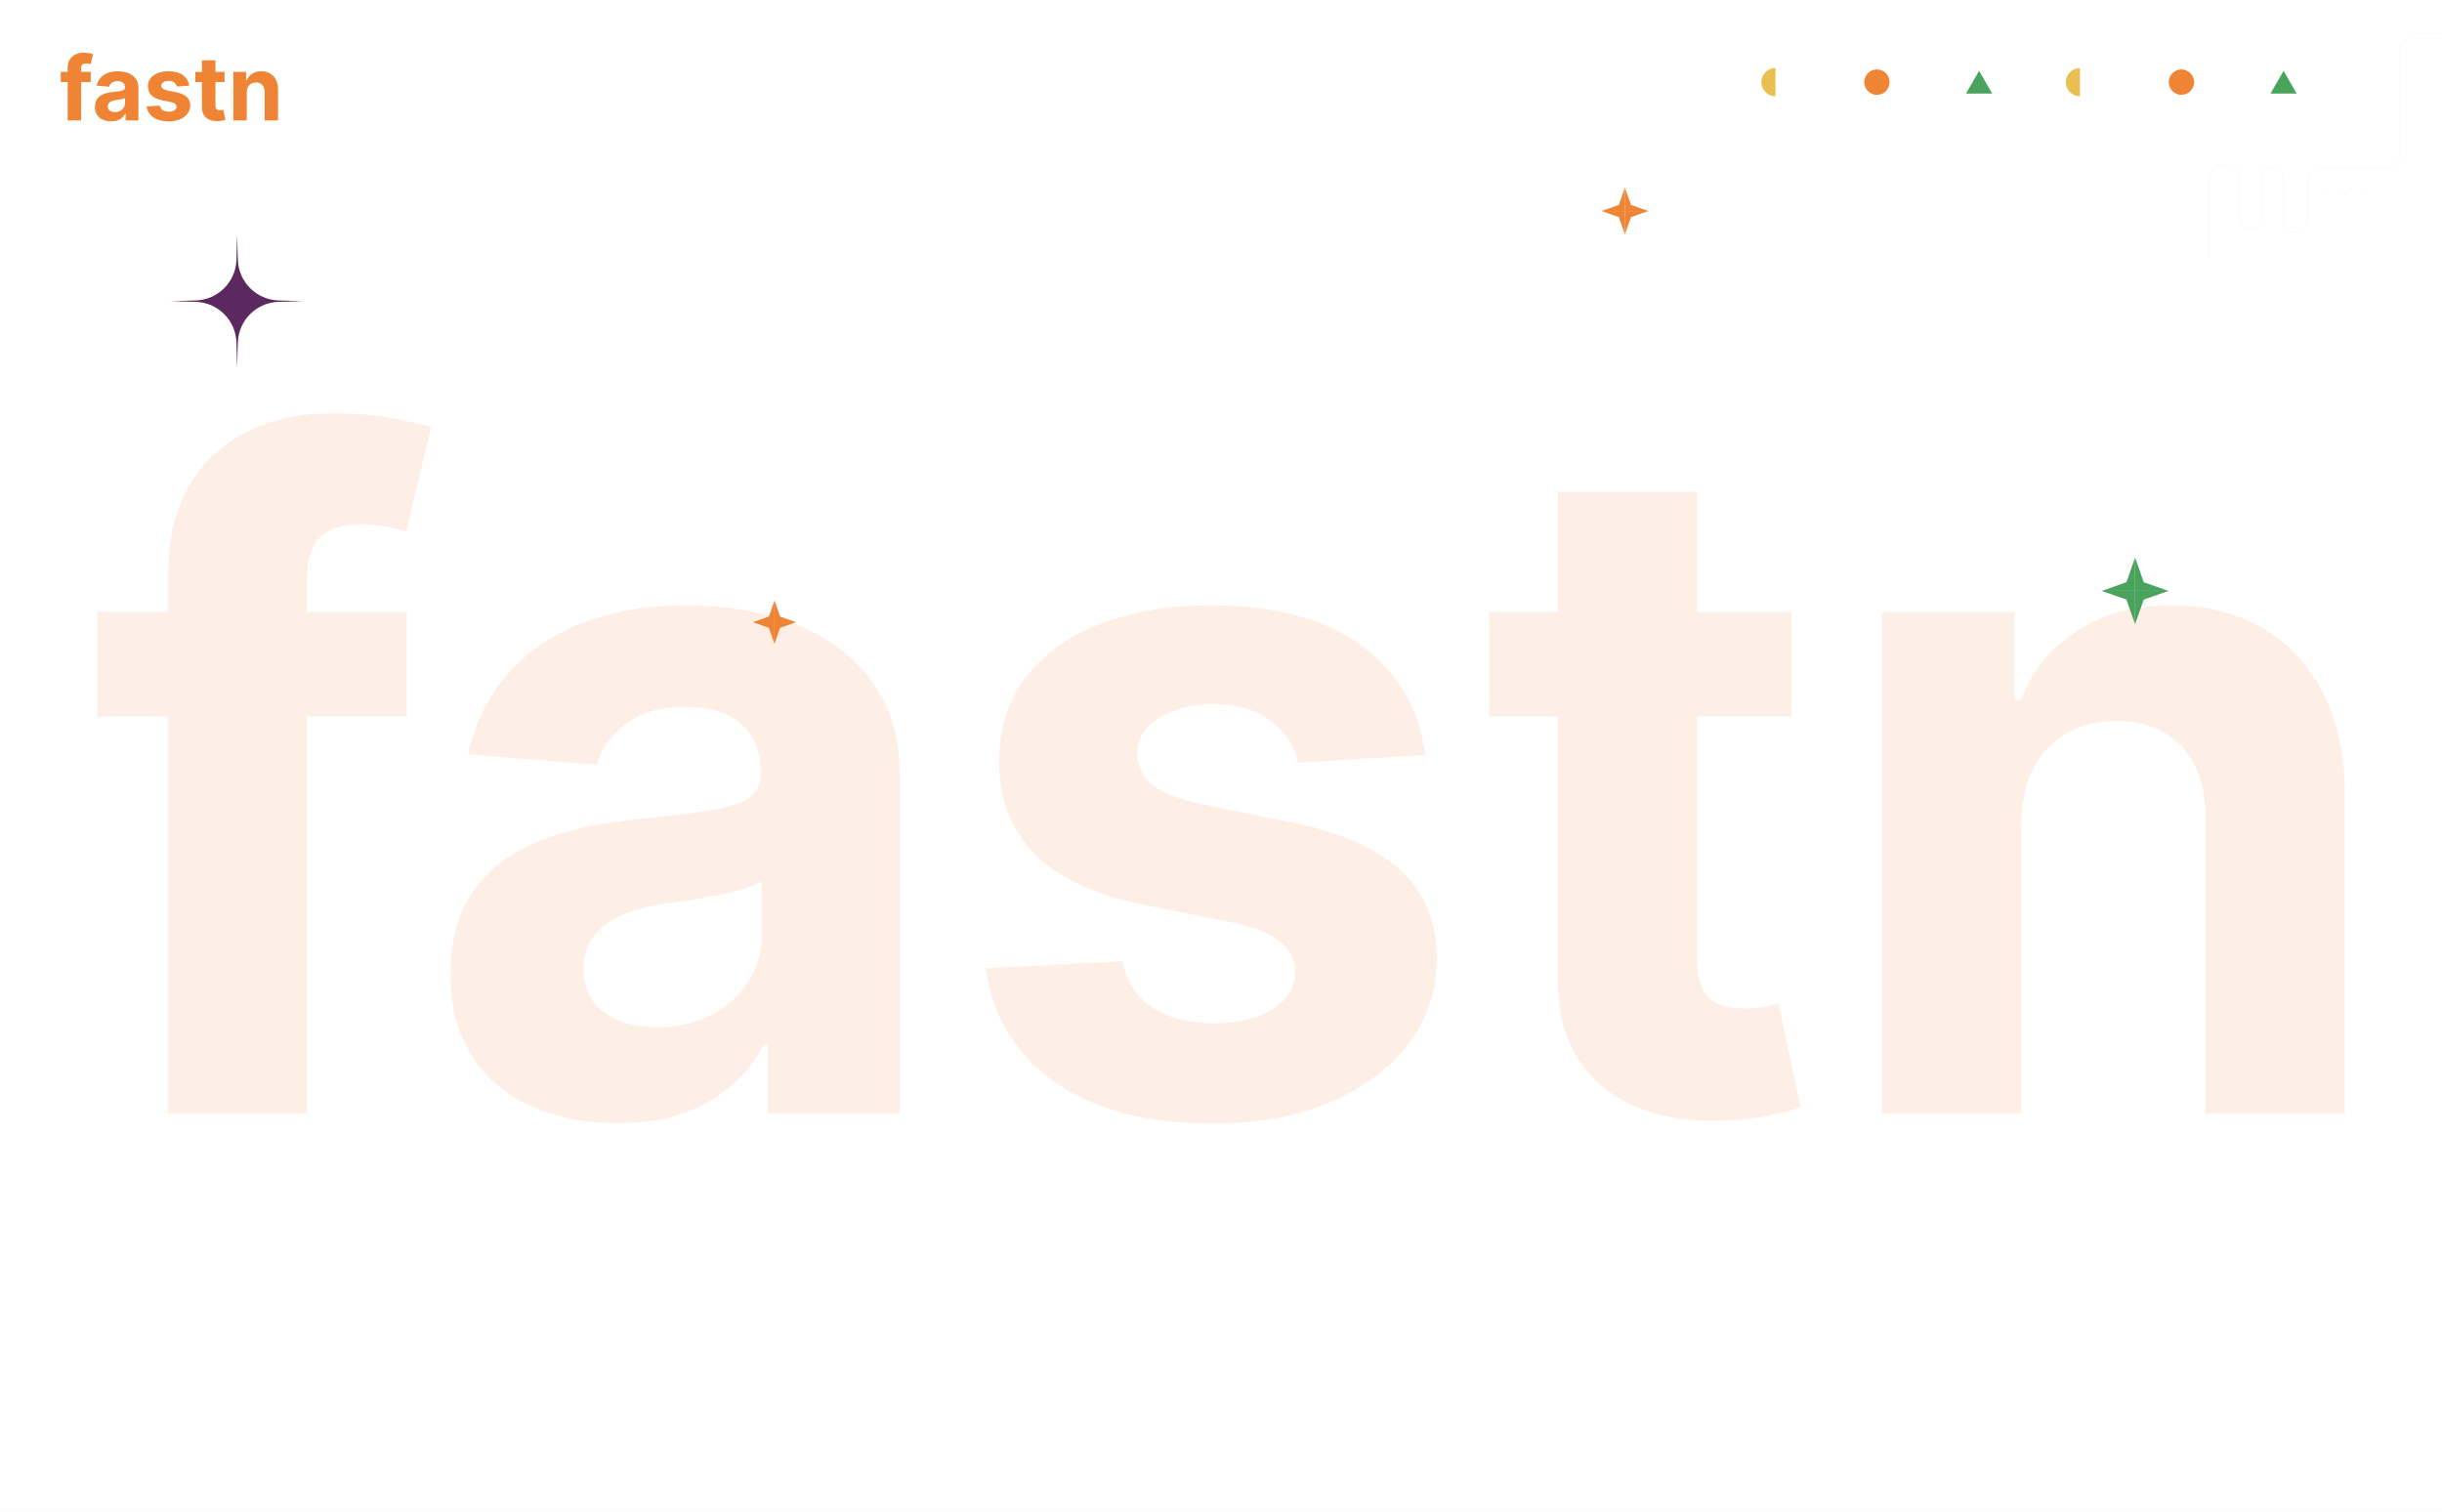
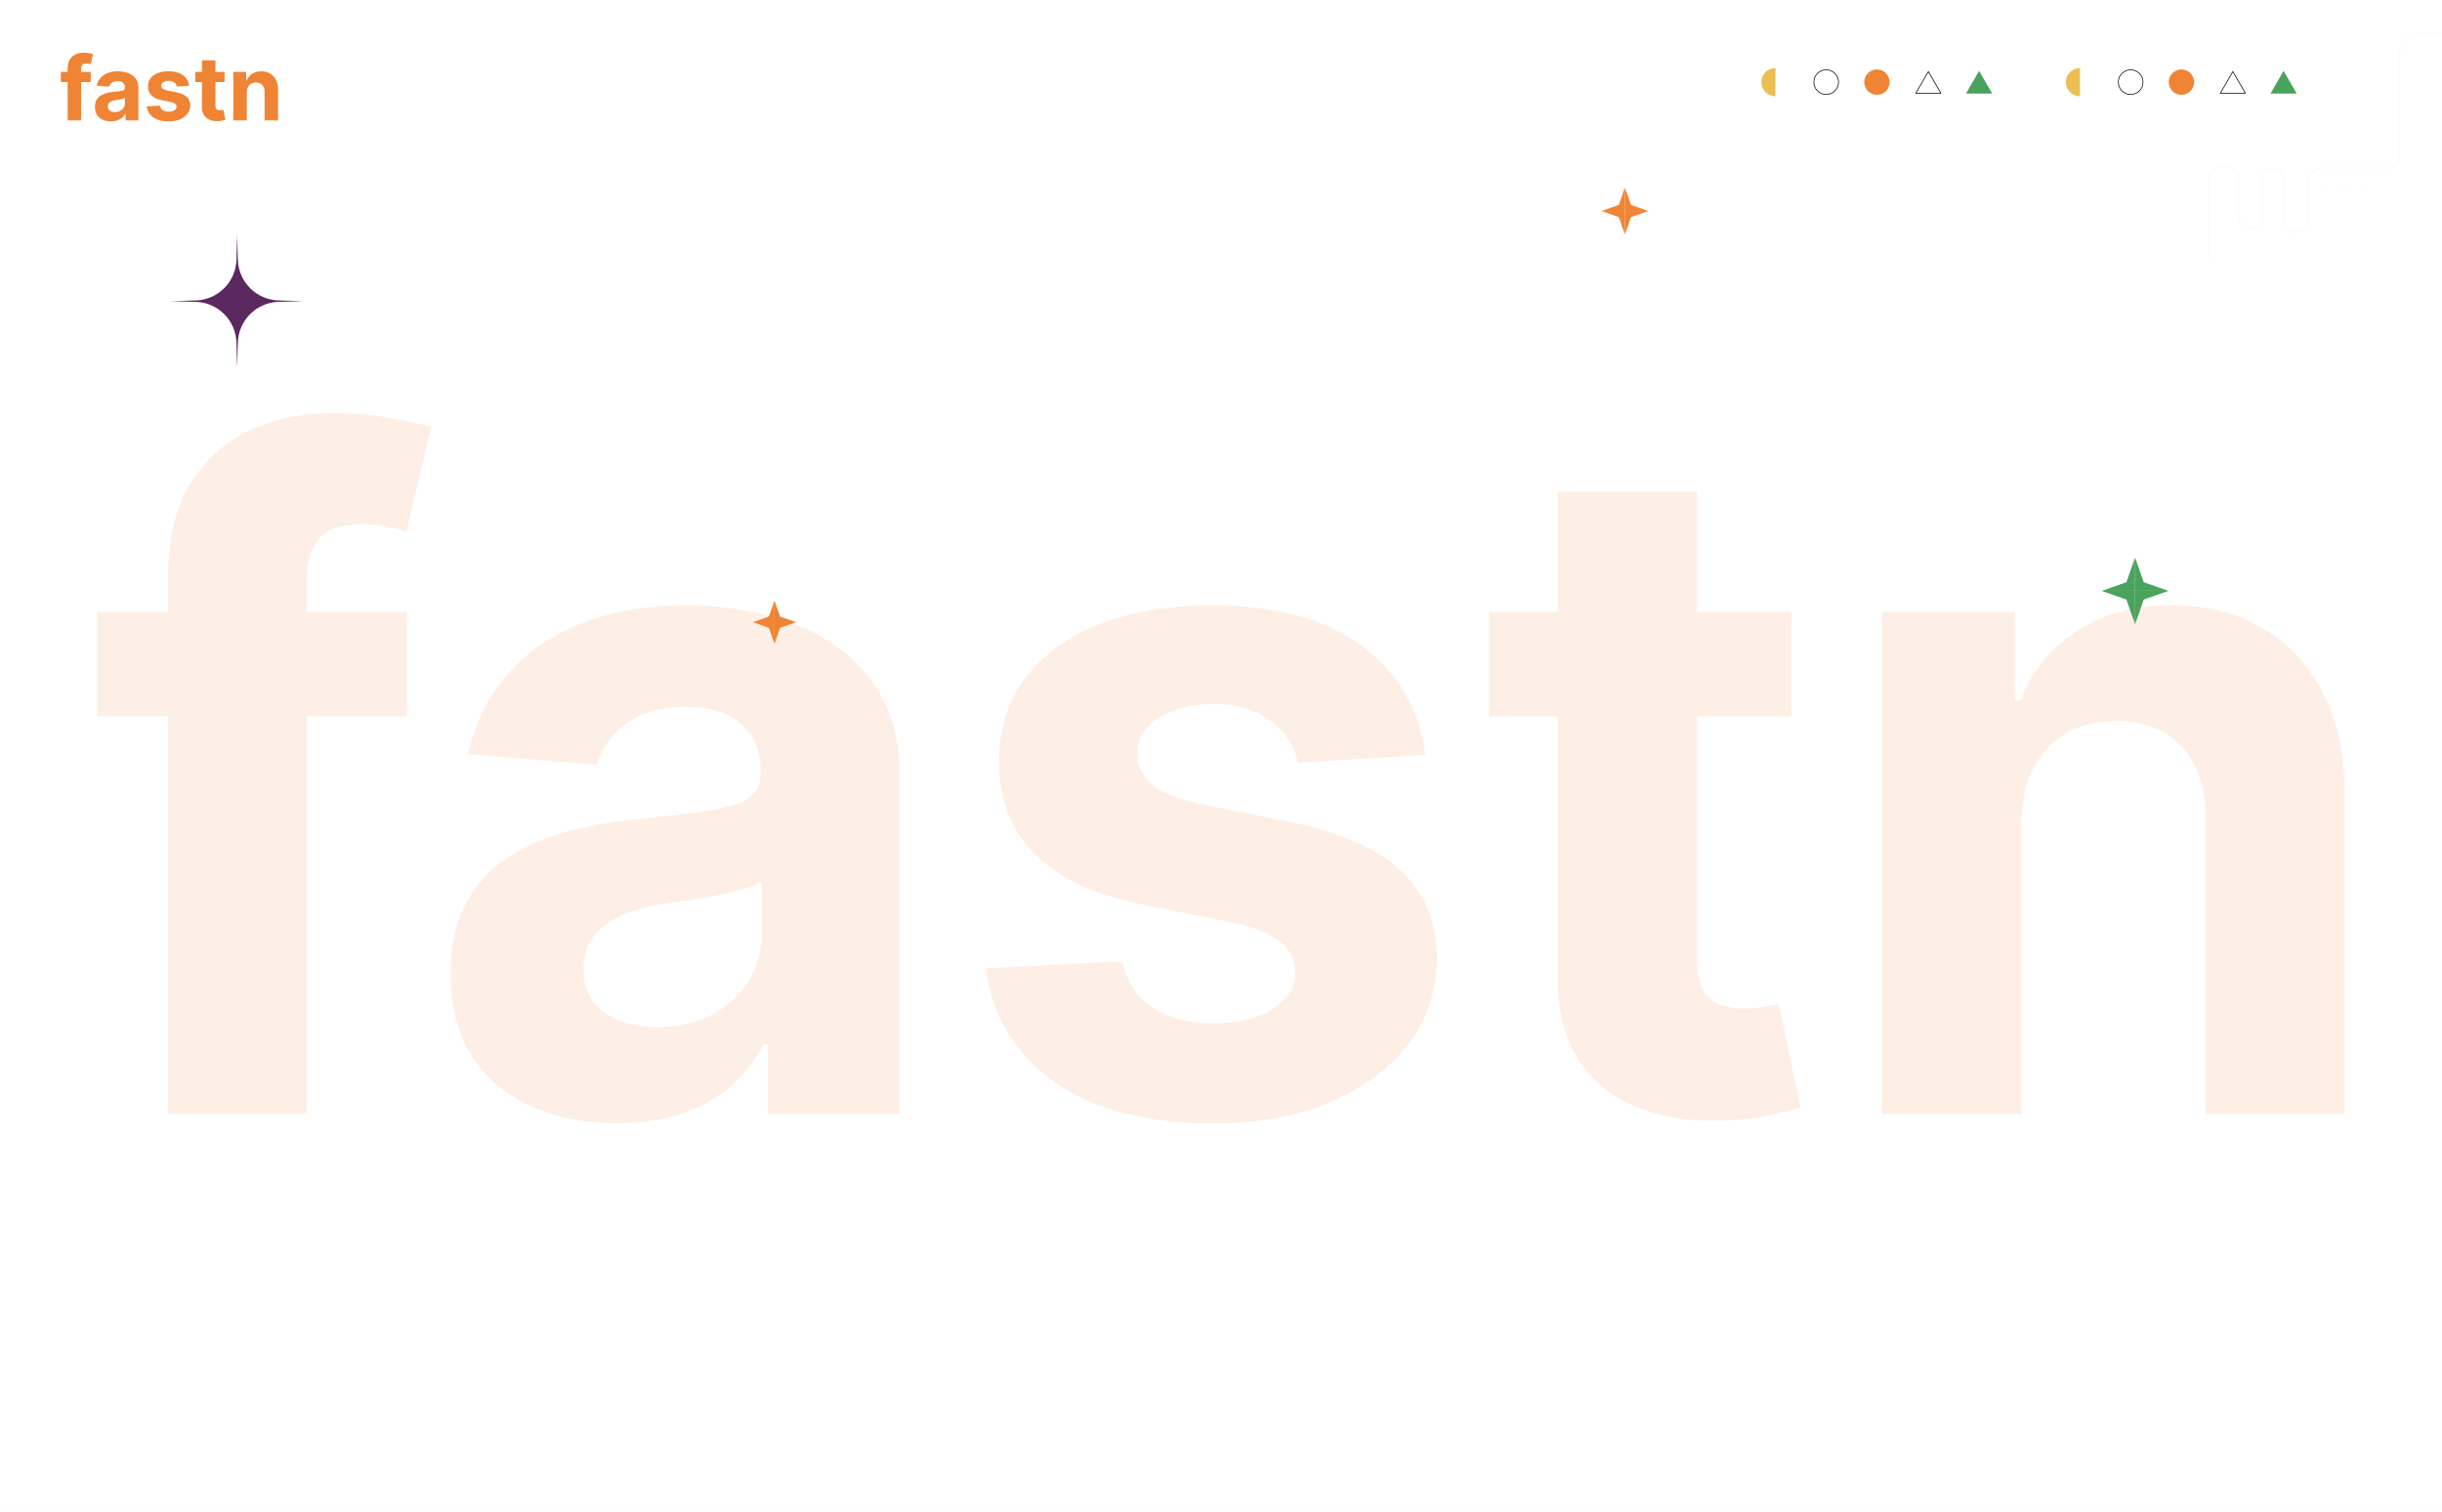
<svg xmlns="http://www.w3.org/2000/svg" width="1318" height="816" viewBox="0 0 1318 816" fill="none">
  <g clip-path="url(#clip0_2_144)">
    <rect width="1318" height="816" fill="white" />
    <g opacity="0.2">
      <path d="M219.653 330.251V386.685H52.467V330.251H219.653ZM90.737 601.134V310.676C90.737 291.042 94.558 274.758 102.2 261.825C109.959 248.892 120.541 239.193 133.944 232.726C147.347 226.26 162.572 223.027 179.62 223.027C191.142 223.027 201.665 223.909 211.188 225.672C220.829 227.436 228 229.023 232.703 230.434L219.3 286.868C216.361 285.927 212.716 285.045 208.366 284.222C204.133 283.399 199.783 282.988 195.316 282.988C184.264 282.988 176.563 285.574 172.213 290.748C167.863 295.803 165.688 302.916 165.688 312.087V601.134H90.737Z" fill="#EF8435" fill-opacity="0.62" />
      <path d="M333.094 606.249C315.811 606.249 300.409 603.251 286.889 597.254C273.368 591.141 262.669 582.147 254.792 570.272C247.032 558.28 243.152 543.348 243.152 525.478C243.152 510.428 245.915 497.79 251.441 487.561C256.967 477.332 264.491 469.102 274.015 462.871C283.538 456.64 294.354 451.937 306.464 448.763C318.691 445.588 331.507 443.354 344.91 442.061C360.664 440.415 373.362 438.887 383.003 437.476C392.643 435.947 399.639 433.714 403.989 430.774C408.339 427.835 410.514 423.485 410.514 417.724V416.666C410.514 405.497 406.987 396.855 399.933 390.741C392.996 384.628 383.12 381.571 370.305 381.571C356.784 381.571 346.027 384.569 338.032 390.565C330.037 396.444 324.746 403.851 322.16 412.786L252.676 407.143C256.203 390.683 263.139 376.457 273.486 364.464C283.832 352.355 297.176 343.067 313.518 336.6C329.978 330.016 349.025 326.724 370.658 326.724C385.707 326.724 400.109 328.488 413.865 332.015C427.738 335.542 440.024 341.009 450.723 348.416C461.54 355.823 470.064 365.346 476.295 376.986C482.526 388.508 485.642 402.322 485.642 418.429V601.134H414.394V563.57H412.278C407.928 572.036 402.108 579.501 394.818 585.968C387.529 592.316 378.77 597.313 368.541 600.958C358.313 604.485 346.497 606.249 333.094 606.249ZM354.609 554.4C365.661 554.4 375.419 552.225 383.884 547.875C392.349 543.407 398.992 537.411 403.813 529.886C408.633 522.362 411.043 513.838 411.043 504.315V475.569C408.692 477.097 405.459 478.508 401.344 479.801C397.346 480.977 392.82 482.094 387.764 483.152C382.709 484.093 377.653 484.974 372.598 485.797C367.542 486.503 362.957 487.149 358.842 487.737C350.024 489.031 342.323 491.088 335.739 493.91C329.155 496.731 324.041 500.553 320.396 505.373C316.752 510.076 314.929 515.954 314.929 523.009C314.929 533.237 318.633 541.056 326.04 546.464C333.564 551.755 343.087 554.4 354.609 554.4Z" fill="#EF8435" fill-opacity="0.62" />
      <path d="M769.311 407.495L700.532 411.728C699.356 405.849 696.828 400.559 692.948 395.856C689.069 391.035 683.954 387.214 677.605 384.393C671.374 381.453 663.908 379.984 655.208 379.984C643.569 379.984 633.752 382.453 625.757 387.391C617.762 392.211 613.765 398.678 613.765 406.79C613.765 413.256 616.351 418.723 621.524 423.191C626.697 427.659 635.574 431.245 648.154 433.949L697.181 443.825C723.517 449.233 743.151 457.933 756.084 469.925C769.017 481.918 775.483 497.672 775.483 517.189C775.483 534.942 770.251 550.52 759.787 563.923C749.441 577.326 735.215 587.79 717.109 595.315C699.121 602.721 678.37 606.425 654.855 606.425C618.996 606.425 590.427 598.959 569.146 584.028C547.984 568.979 535.58 548.521 531.935 522.656L605.828 518.776C608.062 529.71 613.471 538.058 622.053 543.819C630.636 549.462 641.629 552.284 655.032 552.284C668.2 552.284 678.781 549.756 686.776 544.7C694.888 539.527 699.003 532.885 699.121 524.772C699.003 517.953 696.123 512.368 690.479 508.018C684.836 503.551 676.136 500.141 664.379 497.79L617.468 488.443C591.015 483.152 571.321 473.982 558.389 460.931C545.574 447.881 539.166 431.245 539.166 411.022C539.166 393.622 543.869 378.632 553.274 366.052C562.798 353.472 576.142 343.772 593.307 336.953C610.59 330.134 630.812 326.724 653.974 326.724C688.187 326.724 715.11 333.955 734.745 348.416C754.497 362.877 766.019 382.57 769.311 407.495Z" fill="#EF8435" fill-opacity="0.62" />
      <path d="M966.873 330.251V386.685H803.744V330.251H966.873ZM840.779 265.352H915.907V517.894C915.907 524.831 916.965 530.239 919.081 534.119C921.197 537.881 924.137 540.527 927.899 542.055C931.779 543.583 936.246 544.348 941.302 544.348C944.829 544.348 948.356 544.054 951.883 543.466C955.41 542.76 958.114 542.231 959.996 541.879L971.811 597.784C968.049 598.959 962.759 600.311 955.939 601.84C949.12 603.486 940.832 604.485 931.073 604.838C912.967 605.543 897.095 603.133 883.457 597.607C869.936 592.081 859.414 583.499 851.889 571.859C844.365 560.22 840.661 545.523 840.779 527.77V265.352Z" fill="#EF8435" fill-opacity="0.62" />
      <path d="M1090.94 444.53V601.134H1015.81V330.251H1087.41V378.044H1090.59C1096.58 362.289 1106.64 349.827 1120.74 340.656C1134.85 331.368 1151.96 326.724 1172.06 326.724C1190.87 326.724 1207.28 330.839 1221.27 339.069C1235.26 347.299 1246.13 359.056 1253.89 374.34C1261.65 389.507 1265.53 407.613 1265.53 428.658V601.134H1190.4V442.061C1190.52 425.484 1186.29 412.551 1177.71 403.263C1169.12 393.857 1157.31 389.154 1142.26 389.154C1132.15 389.154 1123.21 391.329 1115.45 395.679C1107.81 400.03 1101.82 406.378 1097.47 414.726C1093.23 422.956 1091.06 432.891 1090.94 444.53Z" fill="#EF8435" fill-opacity="0.62" />
    </g>
    <path d="M48.977 38.818V44.273H32.818V38.818H48.977ZM36.517 65V36.926C36.517 35.028 36.886 33.455 37.625 32.205C38.375 30.954 39.398 30.017 40.693 29.392C41.989 28.767 43.46 28.454 45.108 28.454C46.222 28.454 47.239 28.54 48.159 28.71C49.091 28.881 49.784 29.034 50.239 29.171L48.943 34.625C48.659 34.534 48.307 34.449 47.886 34.369C47.477 34.29 47.057 34.25 46.625 34.25C45.557 34.25 44.812 34.5 44.392 35C43.972 35.489 43.761 36.176 43.761 37.062V65H36.517ZM59.942 65.494C58.271 65.494 56.783 65.204 55.476 64.625C54.169 64.034 53.135 63.165 52.374 62.017C51.624 60.858 51.249 59.415 51.249 57.688C51.249 56.233 51.516 55.011 52.05 54.023C52.584 53.034 53.311 52.239 54.231 51.636C55.152 51.034 56.197 50.58 57.368 50.273C58.55 49.966 59.788 49.75 61.084 49.625C62.606 49.466 63.834 49.318 64.766 49.182C65.697 49.034 66.374 48.818 66.794 48.534C67.215 48.25 67.425 47.83 67.425 47.273V47.17C67.425 46.091 67.084 45.256 66.402 44.665C65.731 44.074 64.777 43.778 63.538 43.778C62.231 43.778 61.192 44.068 60.419 44.648C59.646 45.216 59.135 45.932 58.885 46.795L52.169 46.25C52.51 44.659 53.18 43.284 54.18 42.125C55.18 40.955 56.47 40.057 58.05 39.432C59.641 38.795 61.481 38.477 63.572 38.477C65.027 38.477 66.419 38.648 67.749 38.989C69.09 39.33 70.277 39.858 71.311 40.574C72.356 41.29 73.18 42.21 73.783 43.335C74.385 44.449 74.686 45.784 74.686 47.341V65H67.8V61.369H67.595C67.175 62.188 66.612 62.909 65.908 63.534C65.203 64.148 64.356 64.631 63.368 64.983C62.379 65.324 61.237 65.494 59.942 65.494ZM62.021 60.483C63.09 60.483 64.033 60.273 64.851 59.852C65.669 59.42 66.311 58.841 66.777 58.114C67.243 57.386 67.476 56.562 67.476 55.642V52.864C67.249 53.011 66.936 53.148 66.538 53.273C66.152 53.386 65.715 53.494 65.226 53.597C64.737 53.688 64.249 53.773 63.76 53.852C63.271 53.92 62.828 53.983 62.43 54.04C61.578 54.165 60.834 54.364 60.197 54.636C59.561 54.909 59.067 55.278 58.715 55.744C58.362 56.199 58.186 56.767 58.186 57.449C58.186 58.438 58.544 59.193 59.26 59.716C59.987 60.227 60.908 60.483 62.021 60.483ZM102.104 46.284L95.456 46.693C95.342 46.125 95.098 45.614 94.723 45.159C94.348 44.693 93.854 44.324 93.24 44.051C92.638 43.767 91.916 43.625 91.075 43.625C89.95 43.625 89.001 43.864 88.229 44.341C87.456 44.807 87.07 45.432 87.07 46.216C87.07 46.841 87.32 47.369 87.82 47.801C88.32 48.233 89.178 48.58 90.394 48.841L95.132 49.795C97.678 50.318 99.575 51.159 100.825 52.318C102.075 53.477 102.7 55 102.7 56.886C102.7 58.602 102.195 60.108 101.183 61.403C100.183 62.699 98.808 63.71 97.058 64.438C95.32 65.153 93.314 65.511 91.041 65.511C87.575 65.511 84.814 64.79 82.757 63.347C80.712 61.892 79.513 59.915 79.16 57.415L86.303 57.04C86.519 58.097 87.041 58.903 87.871 59.46C88.7 60.006 89.763 60.278 91.058 60.278C92.331 60.278 93.354 60.034 94.126 59.545C94.91 59.045 95.308 58.403 95.32 57.619C95.308 56.96 95.03 56.42 94.484 56C93.939 55.568 93.098 55.239 91.962 55.011L87.428 54.108C84.871 53.597 82.967 52.71 81.717 51.449C80.479 50.188 79.859 48.58 79.859 46.625C79.859 44.943 80.314 43.494 81.223 42.278C82.144 41.062 83.433 40.125 85.092 39.466C86.763 38.807 88.717 38.477 90.956 38.477C94.263 38.477 96.865 39.176 98.763 40.574C100.672 41.972 101.786 43.875 102.104 46.284ZM121.199 38.818V44.273H105.432V38.818H121.199ZM109.011 32.545H116.273V56.955C116.273 57.625 116.375 58.148 116.58 58.523C116.784 58.886 117.068 59.142 117.432 59.29C117.807 59.438 118.239 59.511 118.727 59.511C119.068 59.511 119.409 59.483 119.75 59.426C120.091 59.358 120.352 59.307 120.534 59.273L121.676 64.676C121.313 64.79 120.801 64.921 120.142 65.068C119.483 65.227 118.682 65.324 117.739 65.358C115.989 65.426 114.455 65.193 113.136 64.659C111.83 64.125 110.813 63.295 110.085 62.17C109.358 61.045 109 59.625 109.011 57.909V32.545ZM133.19 49.864V65H125.929V38.818H132.849V43.438H133.156C133.736 41.915 134.707 40.71 136.071 39.824C137.435 38.926 139.088 38.477 141.031 38.477C142.849 38.477 144.435 38.875 145.787 39.67C147.139 40.466 148.19 41.602 148.94 43.08C149.69 44.545 150.065 46.295 150.065 48.33V65H142.804V49.625C142.815 48.023 142.406 46.773 141.577 45.875C140.747 44.966 139.605 44.511 138.151 44.511C137.173 44.511 136.31 44.722 135.56 45.142C134.821 45.562 134.241 46.176 133.821 46.983C133.412 47.778 133.202 48.739 133.19 49.864Z" fill="#EF8435" />
    <path d="M1152.35 300.938L1157.03 314.258L1170.35 318.938H1152.35V300.938Z" fill="#4AA35C" />
    <path d="M1152.35 300.938L1147.67 314.258L1134.35 318.938H1152.35V300.938Z" fill="#4AA35C" />
    <path d="M1152.35 336.938L1147.67 323.617L1134.35 318.938H1152.35V336.938Z" fill="#4AA35C" />
    <path d="M1152.35 336.938L1157.03 323.618L1170.35 318.938H1152.35V336.938Z" fill="#4AA35C" />
    <circle cx="1255.76" cy="101.727" r="0.428" fill="#FDFAF1" stroke="#FDFAF1" stroke-width="0.666" />
    <path d="M1262.65 101.727C1262.65 101.963 1262.46 102.155 1262.22 102.155C1261.99 102.155 1261.79 101.963 1261.79 101.727C1261.79 101.49 1261.99 101.299 1262.22 101.299C1262.46 101.299 1262.65 101.49 1262.65 101.727Z" fill="#FDFAF1" stroke="#FDFAF1" stroke-width="0.666" />
    <path d="M1269.12 101.727C1269.12 101.963 1268.93 102.155 1268.69 102.155C1268.45 102.155 1268.26 101.963 1268.26 101.727C1268.26 101.49 1268.45 101.299 1268.69 101.299C1268.93 101.299 1269.12 101.49 1269.12 101.727Z" fill="#FDFAF1" stroke="#FDFAF1" stroke-width="0.666" />
    <path d="M1275.59 101.727C1275.59 101.963 1275.39 102.155 1275.16 102.155C1274.92 102.155 1274.73 101.963 1274.73 101.727C1274.73 101.49 1274.92 101.299 1275.16 101.299C1275.39 101.299 1275.59 101.49 1275.59 101.727Z" fill="#FDFAF1" stroke="#FDFAF1" stroke-width="0.666" />
    <path d="M1192.21 139.821L1192.21 96.832C1192.21 92.63 1195.61 89.224 1199.81 89.224L1200.58 89.224C1204.78 89.224 1208.18 92.63 1208.18 96.832L1208.18 116.909C1208.18 120.512 1211.11 123.433 1214.71 123.433V123.433C1218.34 123.433 1221.27 120.466 1221.23 116.833L1221 96.397C1220.96 93.238 1223.51 90.658 1226.67 90.658V90.658C1229.8 90.658 1232.34 93.198 1232.34 96.331L1232.34 118.619C1232.34 122.296 1235.32 125.277 1239 125.277V125.277C1242.68 125.277 1245.66 122.296 1245.66 118.619L1245.66 98.266C1245.66 94.064 1249.06 90.658 1253.27 90.658L1290.36 90.658" stroke="#FDFAF1" stroke-width="0.571" stroke-linecap="round" stroke-linejoin="round" />
    <path d="M1290.21 90.744V90.744C1292.83 90.744 1294.96 88.615 1294.96 85.989L1294.96 29.495C1294.96 23.192 1300.07 18.082 1306.37 18.082L1347.27 18.082" stroke="#FDFAF1" stroke-width="0.571" stroke-linecap="round" stroke-linejoin="round" />
    <g clip-path="url(#clip1_2_144)">
      <circle cx="1177.37" cy="44.331" r="6.848" fill="#EF8435" />
    </g>
    <g clip-path="url(#clip2_2_144)">
      <circle cx="1013.02" cy="44.331" r="6.848" fill="#EF8435" />
    </g>
    <g clip-path="url(#clip3_2_144)">
-       <circle cx="1149.98" cy="44.331" r="6.658" stroke="white" stroke-width="0.38" />
+       <circle cx="1149.98" cy="44.331" r="6.658" stroke="black" stroke-width="0.38" />
    </g>
    <g clip-path="url(#clip4_2_144)">
-       <circle cx="985.632" cy="44.331" r="6.658" stroke="white" stroke-width="0.38" />
+       <circle cx="985.632" cy="44.331" r="6.658" stroke="black" stroke-width="0.38" />
    </g>
    <g clip-path="url(#clip5_2_144)">
-       <path d="M1198.37 50.323L1205.12 38.625L1211.87 50.323H1198.37Z" stroke="white" stroke-width="0.38" />
+       <path d="M1198.37 50.323L1205.12 38.625L1211.87 50.323H1198.37Z" stroke="black" stroke-width="0.38" />
    </g>
-     <path d="M1034.02 50.323L1040.77 38.625L1047.53 50.323H1034.02Z" stroke="white" stroke-width="0.38" />
+     <path d="M1034.02 50.323L1040.77 38.625L1047.53 50.323H1034.02Z" stroke="black" stroke-width="0.38" />
    <g clip-path="url(#clip6_2_144)">
      <path d="M1232.51 38.245L1239.59 50.514H1225.43L1232.51 38.245Z" fill="#4AA35C" />
    </g>
    <g clip-path="url(#clip7_2_144)">
      <path d="M1068.16 38.245L1075.25 50.514H1061.08L1068.16 38.245Z" fill="#4AA35C" />
    </g>
    <g clip-path="url(#clip8_2_144)">
      <path d="M1122.59 36.723C1120.57 36.723 1118.64 37.525 1117.21 38.951C1115.78 40.378 1114.98 42.314 1114.98 44.331C1114.98 46.349 1115.78 48.285 1117.21 49.712C1118.64 51.139 1120.57 51.94 1122.59 51.94L1122.59 44.331L1122.59 36.723Z" fill="#EBBE52" />
    </g>
    <g clip-path="url(#clip9_2_144)">
      <path d="M958.241 36.723C956.223 36.723 954.288 37.525 952.861 38.951C951.434 40.378 950.633 42.314 950.633 44.331C950.633 46.349 951.434 48.285 952.861 49.712C954.288 51.139 956.223 51.94 958.241 51.94L958.241 44.331L958.241 36.723Z" fill="#EBBE52" />
    </g>
    <g clip-path="url(#clip10_2_144)">
-       <mask id="path-20-inside-1_2_144" fill="white">
+       <mask id="path-20-inside-1_2_144" fill="black">
        <path d="M1259.54 36.723C1257.52 36.723 1255.59 37.525 1254.16 38.951C1252.74 40.378 1251.93 42.314 1251.93 44.331C1251.93 46.349 1252.74 48.285 1254.16 49.712C1255.59 51.139 1257.52 51.94 1259.54 51.94L1259.54 44.331L1259.54 36.723Z" />
      </mask>
-       <path d="M1259.54 36.723C1257.52 36.723 1255.59 37.525 1254.16 38.951C1252.74 40.378 1251.93 42.314 1251.93 44.331C1251.93 46.349 1252.74 48.285 1254.16 49.712C1255.59 51.139 1257.52 51.94 1259.54 51.94L1259.54 44.331L1259.54 36.723Z" stroke="white" stroke-width="0.761" mask="url(#path-20-inside-1_2_144)" />
+       <path d="M1259.54 36.723C1257.52 36.723 1255.59 37.525 1254.16 38.951C1252.74 40.378 1251.93 42.314 1251.93 44.331C1251.93 46.349 1252.74 48.285 1254.16 49.712C1255.59 51.139 1257.52 51.94 1259.54 51.94L1259.54 44.331L1259.54 36.723Z" stroke="black" stroke-width="0.761" mask="url(#path-20-inside-1_2_144)" />
    </g>
    <g clip-path="url(#clip11_2_144)">
-       <mask id="path-21-inside-2_2_144" fill="white">
+       <mask id="path-21-inside-2_2_144" fill="black">
        <path d="M1095.19 36.723C1093.18 36.723 1091.24 37.525 1089.81 38.951C1088.39 40.378 1087.59 42.314 1087.59 44.331C1087.59 46.349 1088.39 48.285 1089.81 49.712C1091.24 51.139 1093.18 51.94 1095.19 51.94L1095.19 44.331L1095.19 36.723Z" />
      </mask>
-       <path d="M1095.19 36.723C1093.18 36.723 1091.24 37.525 1089.81 38.951C1088.39 40.378 1087.59 42.314 1087.59 44.331C1087.59 46.349 1088.39 48.285 1089.81 49.712C1091.24 51.139 1093.18 51.94 1095.19 51.94L1095.19 44.331L1095.19 36.723Z" stroke="white" stroke-width="0.761" mask="url(#path-21-inside-2_2_144)" />
+       <path d="M1095.19 36.723C1093.18 36.723 1091.24 37.525 1089.81 38.951C1088.39 40.378 1087.59 42.314 1087.59 44.331C1087.59 46.349 1088.39 48.285 1089.81 49.712C1091.24 51.139 1093.18 51.94 1095.19 51.94L1095.19 44.331L1095.19 36.723Z" stroke="black" stroke-width="0.761" mask="url(#path-21-inside-2_2_144)" />
    </g>
    <path d="M877.004 101.244L880.293 110.604L889.654 113.893H877.004V101.244Z" fill="#EF8435" />
    <path d="M877.004 101.244L873.716 110.604L864.355 113.893H877.004V101.244Z" fill="#EF8435" />
    <path d="M877.004 126.543L873.716 117.182L864.355 113.893H877.004V126.543Z" fill="#EF8435" />
    <path d="M877.004 126.543L880.293 117.182L889.654 113.893H877.004V126.543Z" fill="#EF8435" />
    <path d="M418.006 324.149L421.043 332.794L429.688 335.832H418.006V324.149Z" fill="#EF8435" />
    <path d="M418.006 324.149L414.968 332.794L406.323 335.832H418.006V324.149Z" fill="#EF8435" />
    <path d="M418.006 347.515L414.968 338.869L406.323 335.832H418.006V347.515Z" fill="#EF8435" />
    <path d="M418.006 347.515L421.043 338.869L429.688 335.832H418.006V347.515Z" fill="#EF8435" />
    <path d="M128 126.542L128.376 140.152C128.708 152.17 138.372 161.835 150.39 162.167L164 162.542L150.39 162.918C138.372 163.25 128.708 172.915 128.376 184.933L128 198.542L127.624 184.933C127.292 172.915 117.628 163.25 105.61 162.918L92 162.542L105.61 162.167C117.628 161.835 127.292 152.17 127.624 140.152L128 126.542Z" fill="#5C2860" />
  </g>
  <defs>
    <clipPath id="clip0_2_144">
-       <rect width="1318" height="816" fill="white" />
+       <rect width="1318" height="816" fill="black" />
    </clipPath>
    <clipPath id="clip1_2_144">
-       <rect width="15.217" height="15.217" fill="white" transform="translate(1169.76 36.7229)" />
+       <rect width="15.217" height="15.217" fill="black" transform="translate(1169.76 36.7229)" />
    </clipPath>
    <clipPath id="clip2_2_144">
-       <rect width="15.217" height="15.217" fill="white" transform="translate(1005.41 36.7229)" />
+       <rect width="15.217" height="15.217" fill="black" transform="translate(1005.41 36.7229)" />
    </clipPath>
    <clipPath id="clip3_2_144">
-       <rect width="15.217" height="15.217" fill="white" transform="translate(1142.37 36.7229)" />
+       <rect width="15.217" height="15.217" fill="black" transform="translate(1142.37 36.7229)" />
    </clipPath>
    <clipPath id="clip4_2_144">
-       <rect width="15.217" height="15.217" fill="white" transform="translate(978.023 36.7229)" />
+       <rect width="15.217" height="15.217" fill="black" transform="translate(978.023 36.7229)" />
    </clipPath>
    <clipPath id="clip5_2_144">
-       <rect width="15.217" height="15.217" fill="white" transform="translate(1197.15 36.7229)" />
+       <rect width="15.217" height="15.217" fill="black" transform="translate(1197.15 36.7229)" />
    </clipPath>
    <clipPath id="clip6_2_144">
-       <rect width="15.217" height="15.217" fill="white" transform="translate(1224.54 36.7229)" />
+       <rect width="15.217" height="15.217" fill="black" transform="translate(1224.54 36.7229)" />
    </clipPath>
    <clipPath id="clip7_2_144">
-       <rect width="15.217" height="15.217" fill="white" transform="translate(1060.2 36.7229)" />
+       <rect width="15.217" height="15.217" fill="black" transform="translate(1060.2 36.7229)" />
    </clipPath>
    <clipPath id="clip8_2_144">
-       <rect width="15.217" height="15.217" fill="white" transform="translate(1114.98 36.7229)" />
+       <rect width="15.217" height="15.217" fill="black" transform="translate(1114.98 36.7229)" />
    </clipPath>
    <clipPath id="clip9_2_144">
-       <rect width="15.217" height="15.217" fill="white" transform="translate(950.633 36.7229)" />
+       <rect width="15.217" height="15.217" fill="black" transform="translate(950.633 36.7229)" />
    </clipPath>
    <clipPath id="clip10_2_144">
-       <rect width="15.217" height="15.217" fill="white" transform="translate(1251.93 36.7229)" />
+       <rect width="15.217" height="15.217" fill="black" transform="translate(1251.93 36.7229)" />
    </clipPath>
    <clipPath id="clip11_2_144">
-       <rect width="15.217" height="15.217" fill="white" transform="translate(1087.59 36.7229)" />
+       <rect width="15.217" height="15.217" fill="black" transform="translate(1087.59 36.7229)" />
    </clipPath>
  </defs>
</svg>
